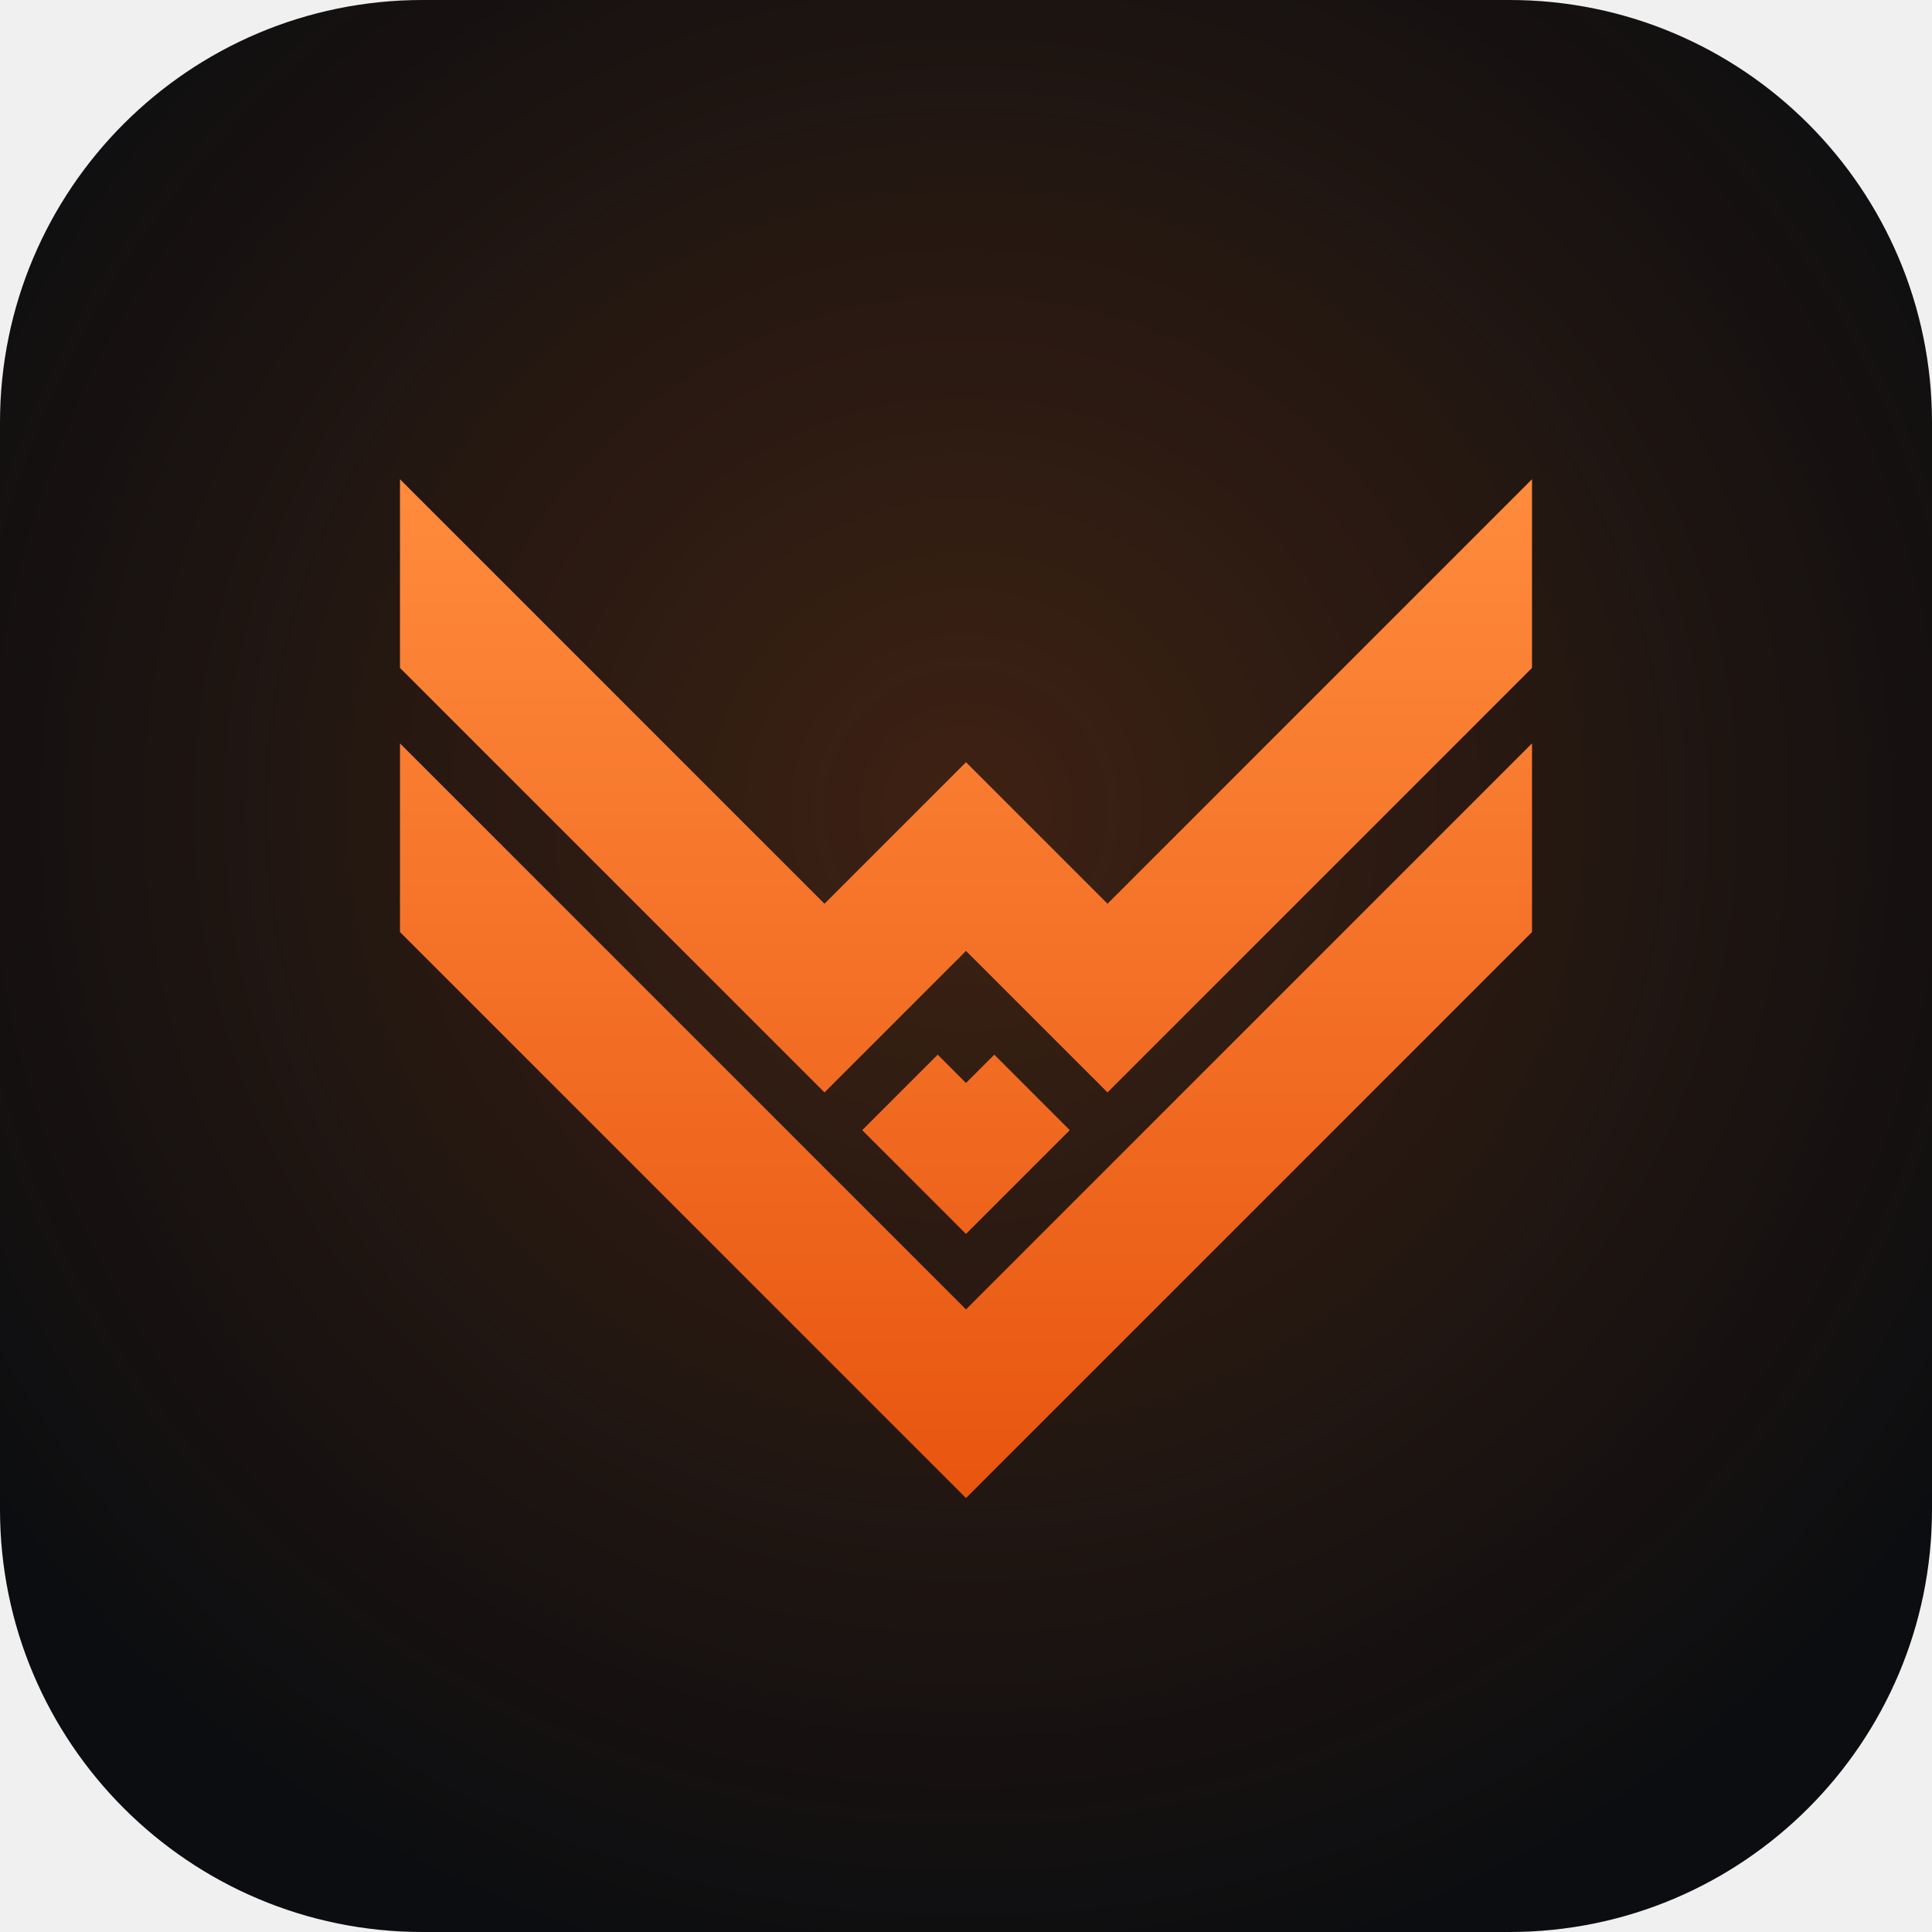
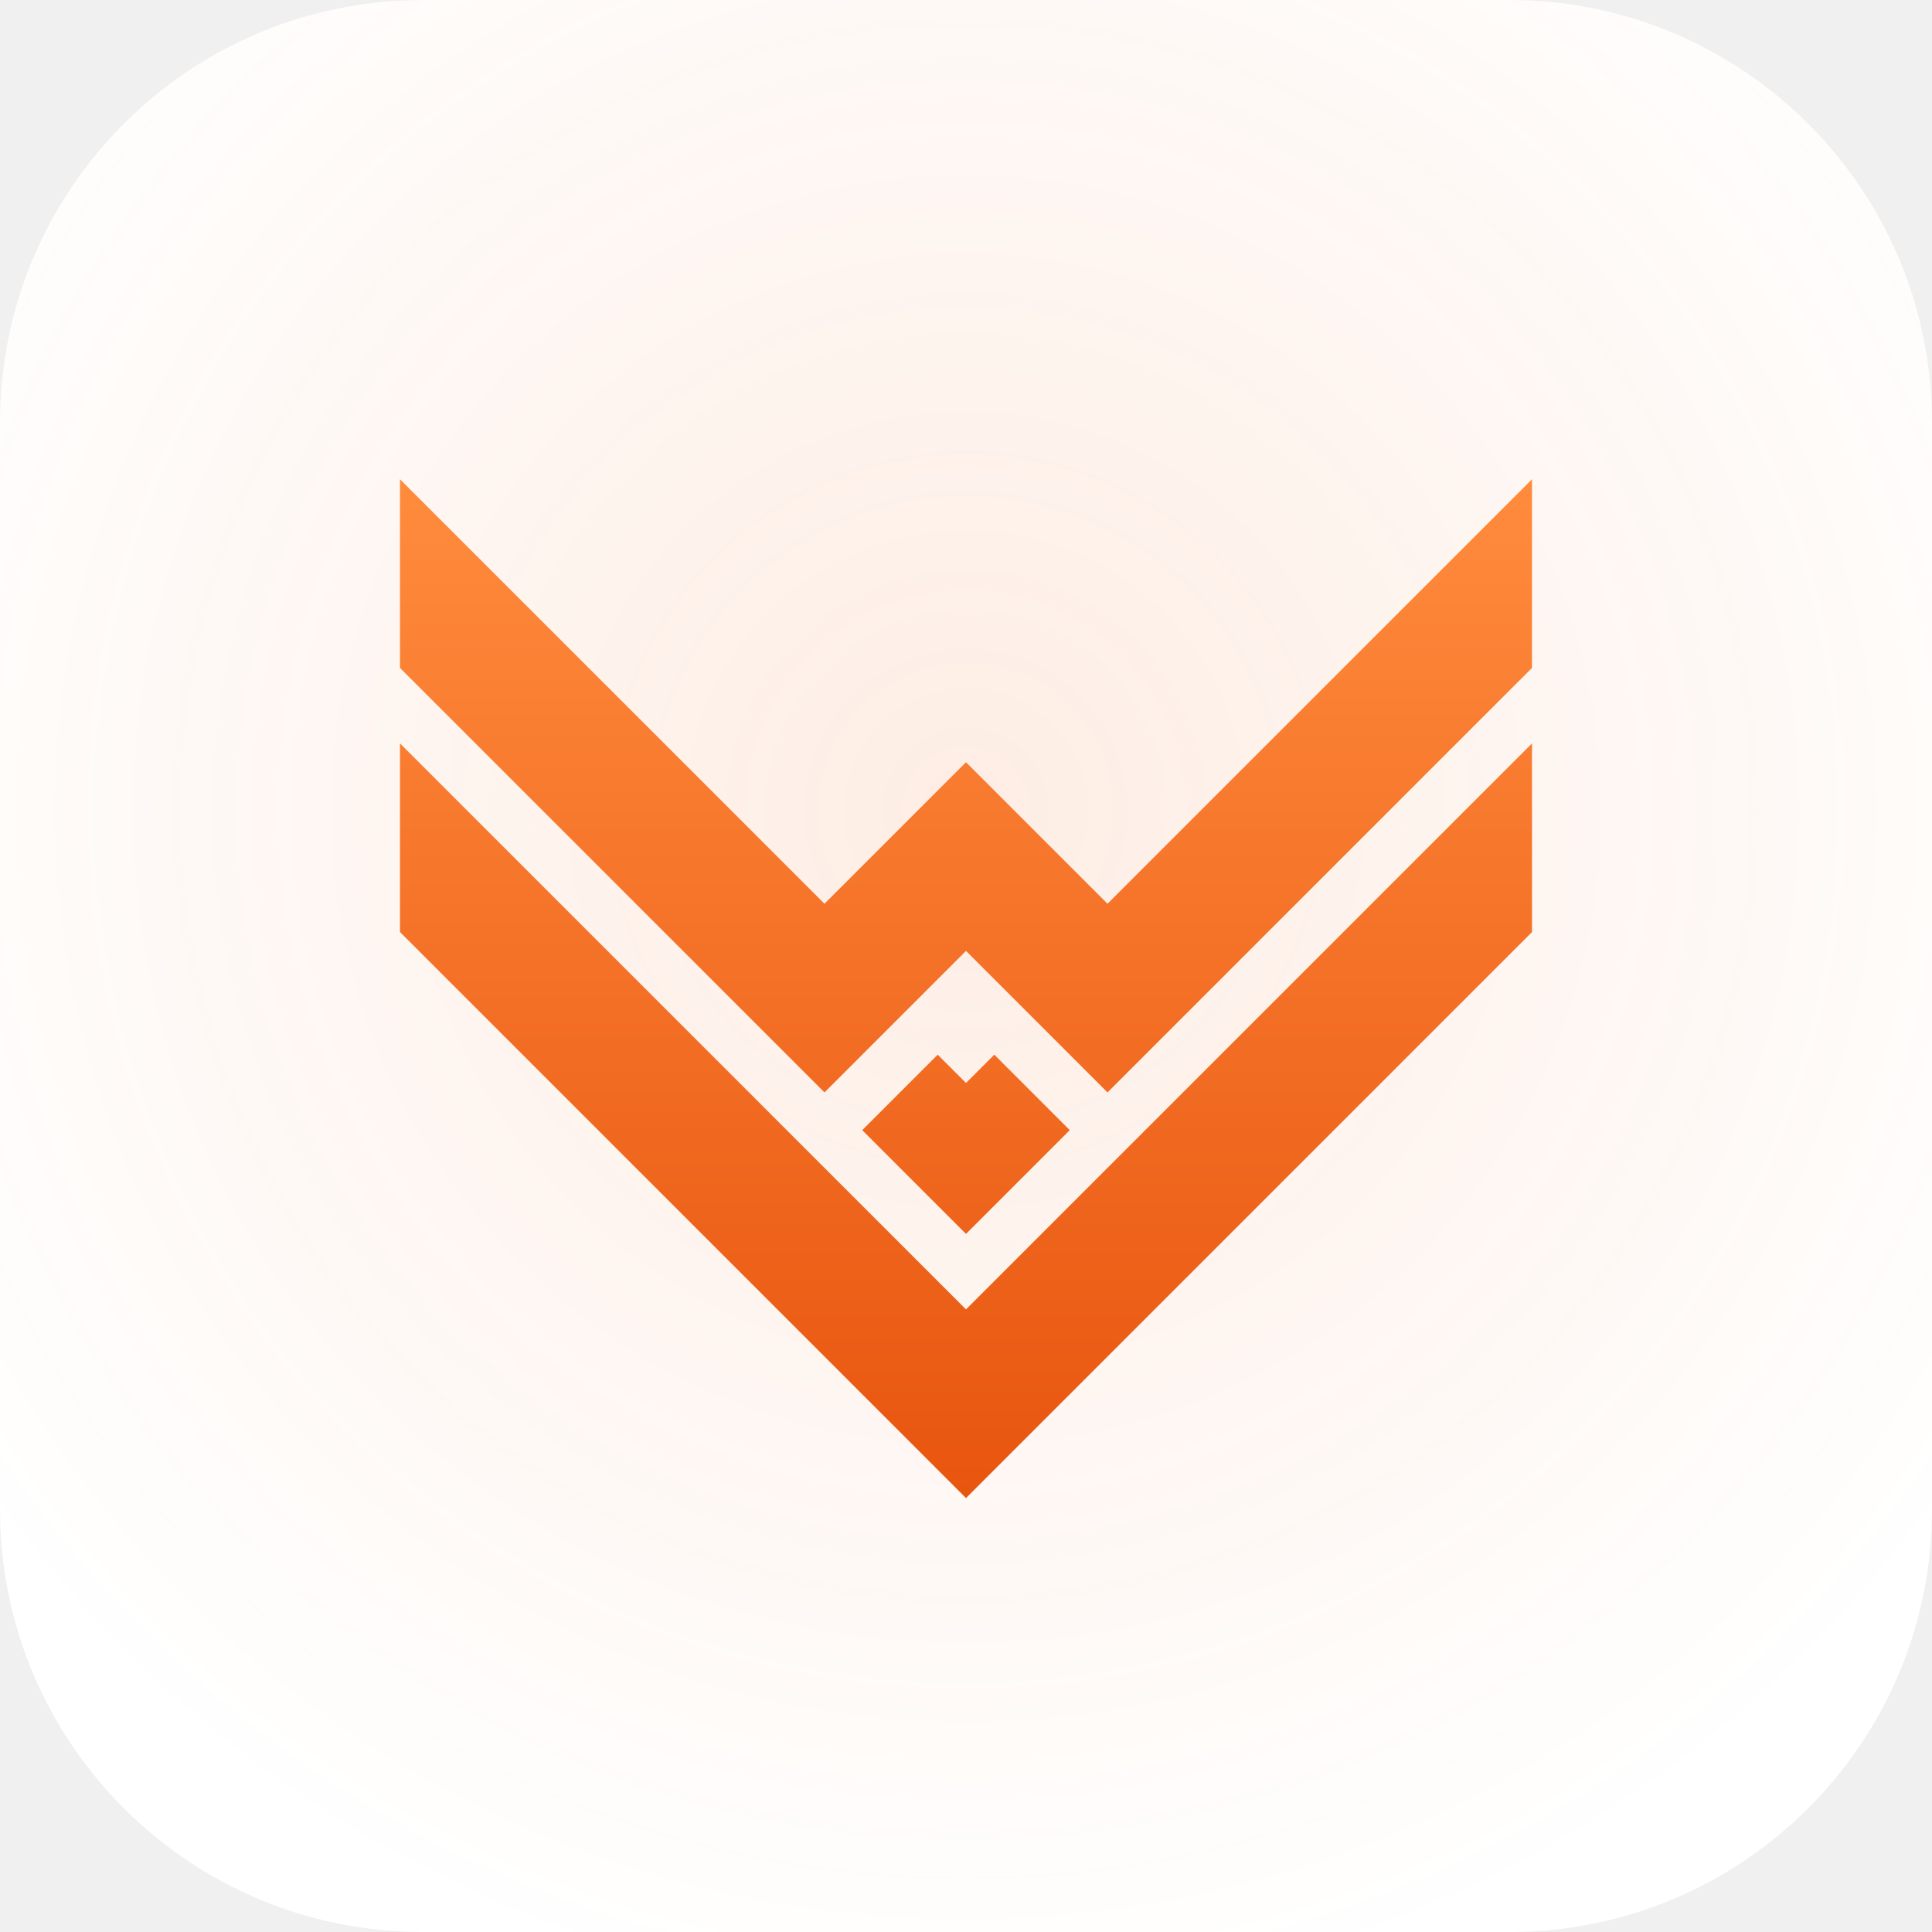
<svg xmlns="http://www.w3.org/2000/svg" viewBox="0 0 512 512">
  <defs>
-     <linearGradient id="o" x1="0" y1="0" x2="0" y2="1">
+     <linearGradient id="i-naranja-m" x1="0" y1="0" x2="0" y2="1">
      <stop offset="0" stop-color="#ff8b3d" />
      <stop offset="1" stop-color="#e8550f" />
    </linearGradient>
-     <radialGradient id="g" cx=".5" cy=".42" r=".62">
-       <stop offset="0" stop-color="#f26b1d" stop-opacity=".22" />
+     <radialGradient id="i-naranja-g" cx=".5" cy=".42" r=".62">
+       <stop offset="0" stop-color="#f26b1d" stop-opacity=".12" />
      <stop offset="1" stop-color="#f26b1d" stop-opacity="0" />
    </radialGradient>
  </defs>
-   <rect width="512" height="512" rx="112" fill="#0b0d10" />
-   <rect width="512" height="512" rx="112" fill="url(#g)" />
-   <g transform="translate(256 134.5) scale(2.5)" fill="url(#o)">
-     <path d="M-60 -3 L-15 42 L0 27 L15 42 L60 -3 L60 17 L15 62 L0 47 L-15 62 L-60 17 Z M-60 25 L0 85 L60 25 L60 45 L0 105 L-60 45 Z M-11 66 L-3 58 L0 61 L3 58 L11 66 L0 77 Z" />
-   </g>
+   <rect width="512" height="512" rx="112" fill="#ffffff" />
+   <rect width="512" height="512" rx="112" fill="url(#i-naranja-g)" />
+   <path fill="url(#i-naranja-m)" transform="translate(256 262) scale(2.5) translate(0 -51)" d="M-60 -3L-15 42L0 27L15 42L60 -3L60 17L15 62L0 47L-15 62L-60 17ZM-60 25L0 85L60 25L60 45L0 105L-60 45ZM-11 66L-3 58L0 61L3 58L11 66L0 77Z" />
</svg>
